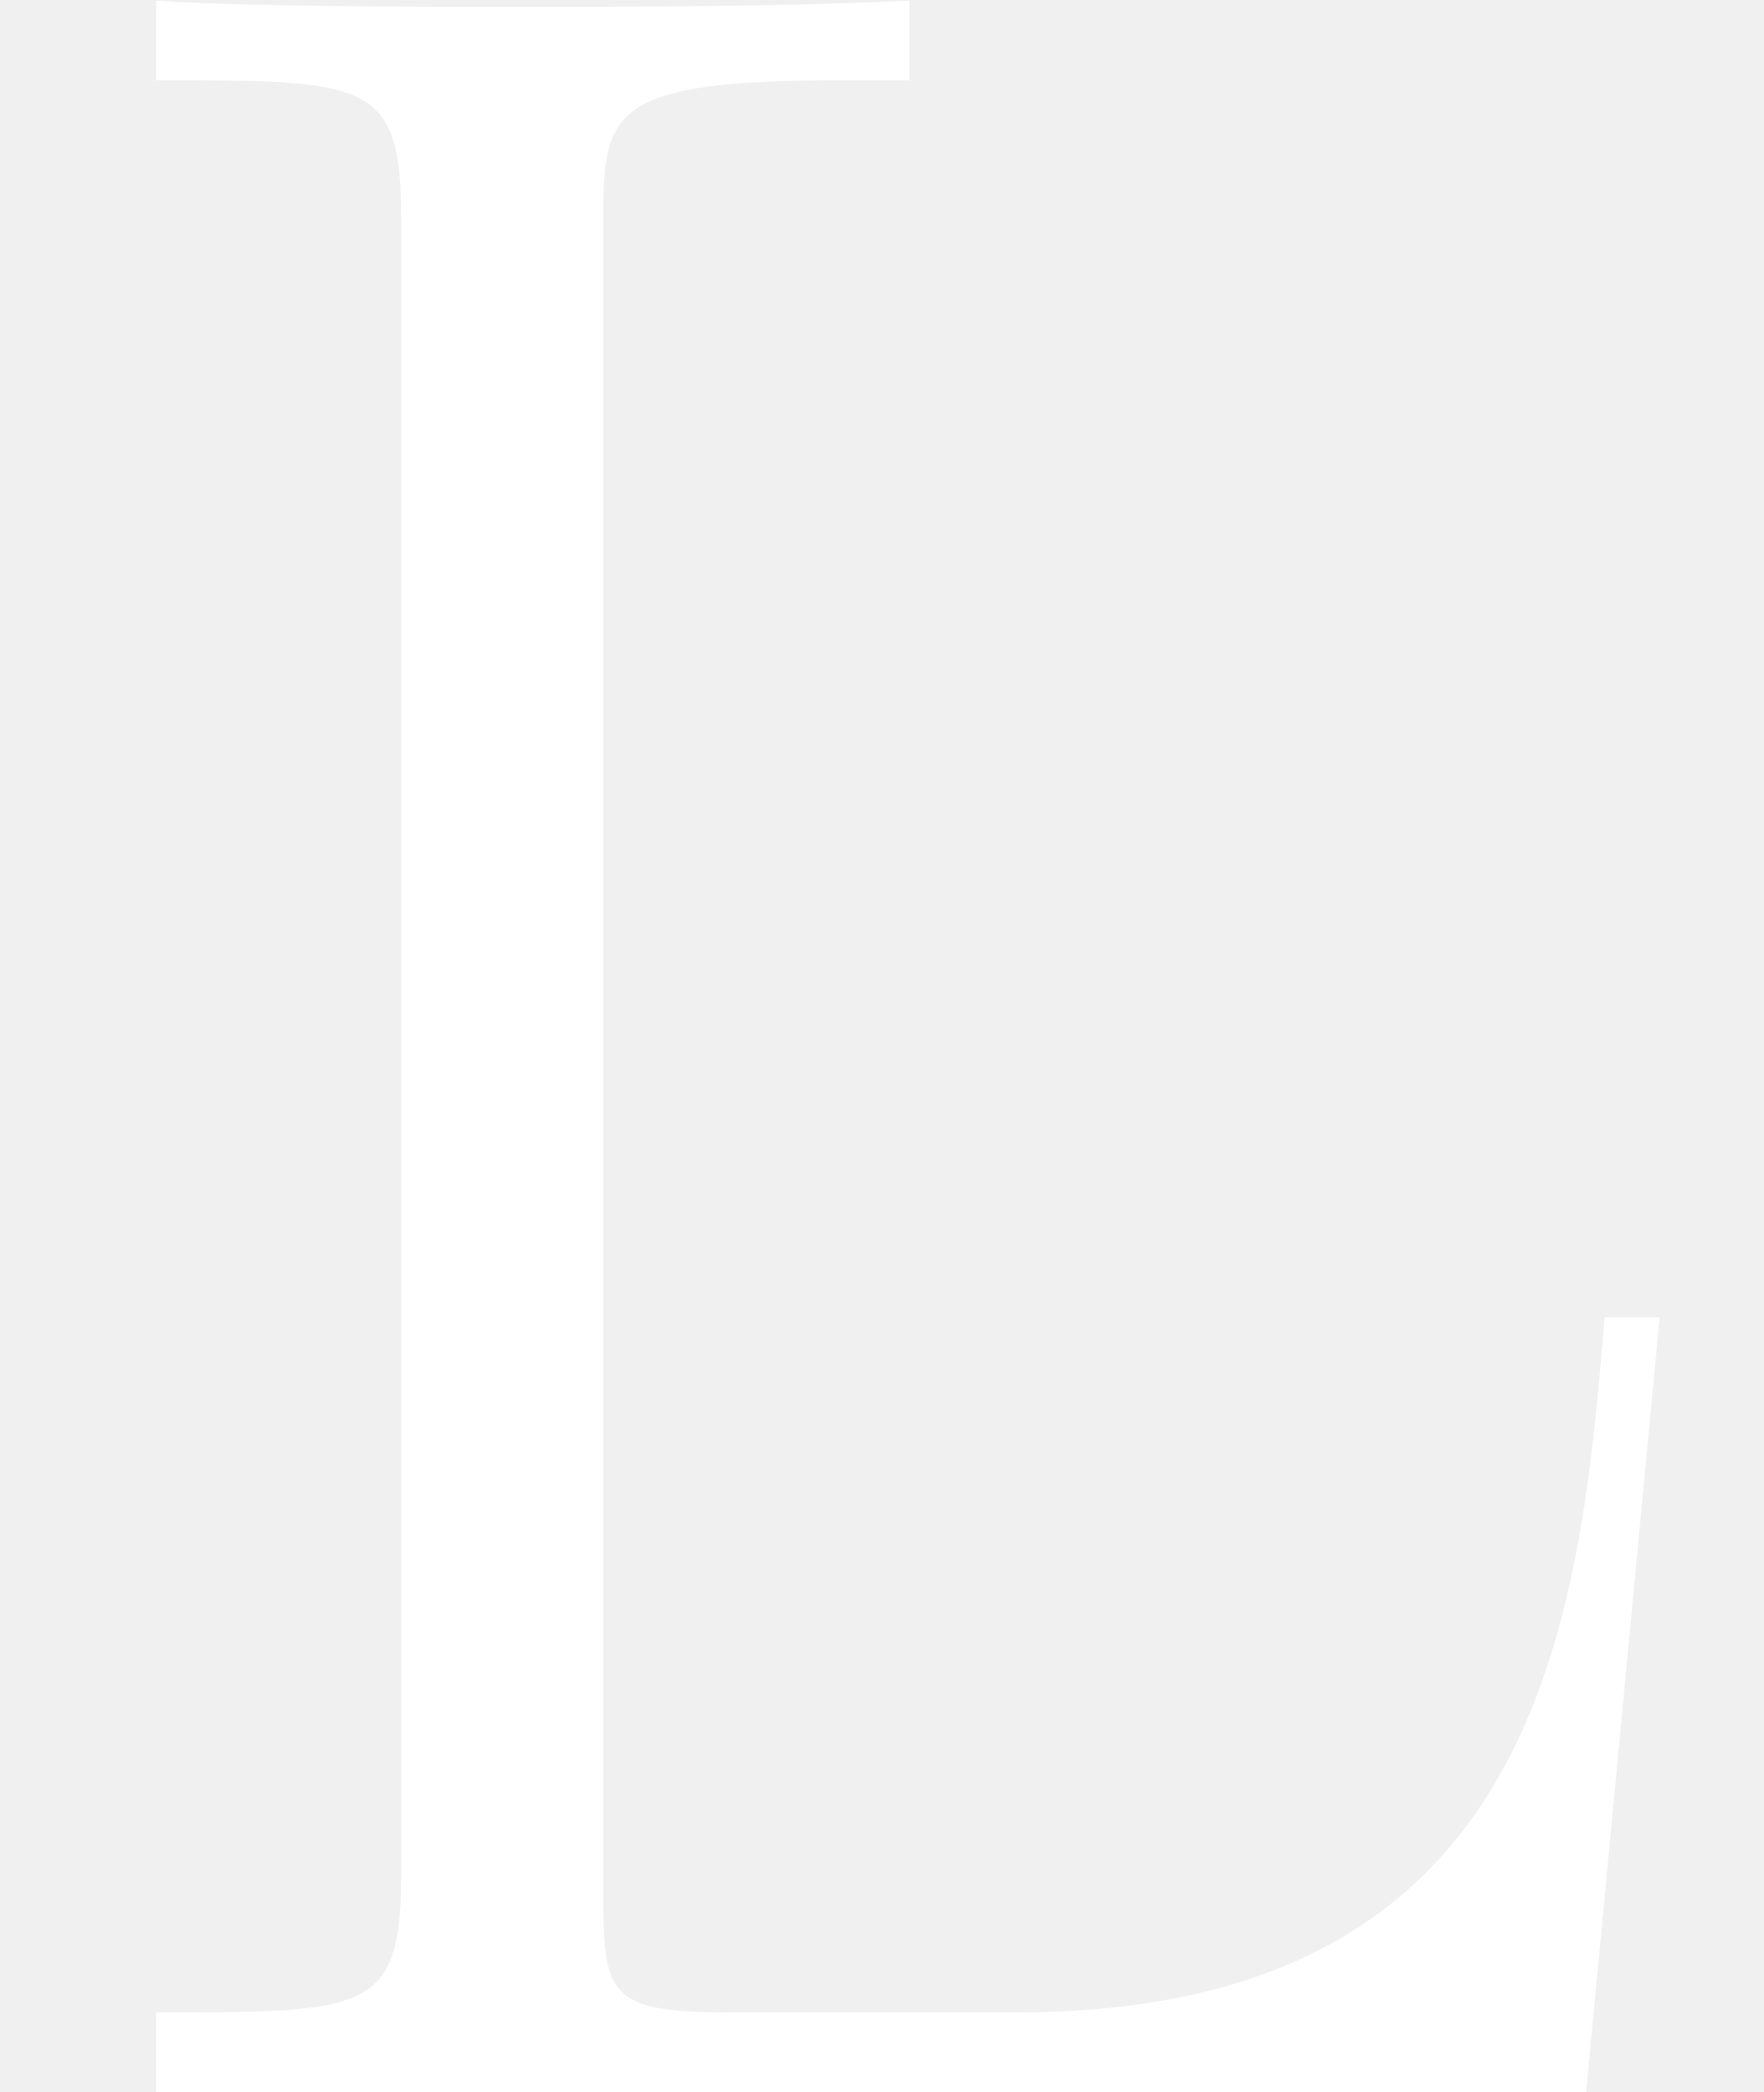
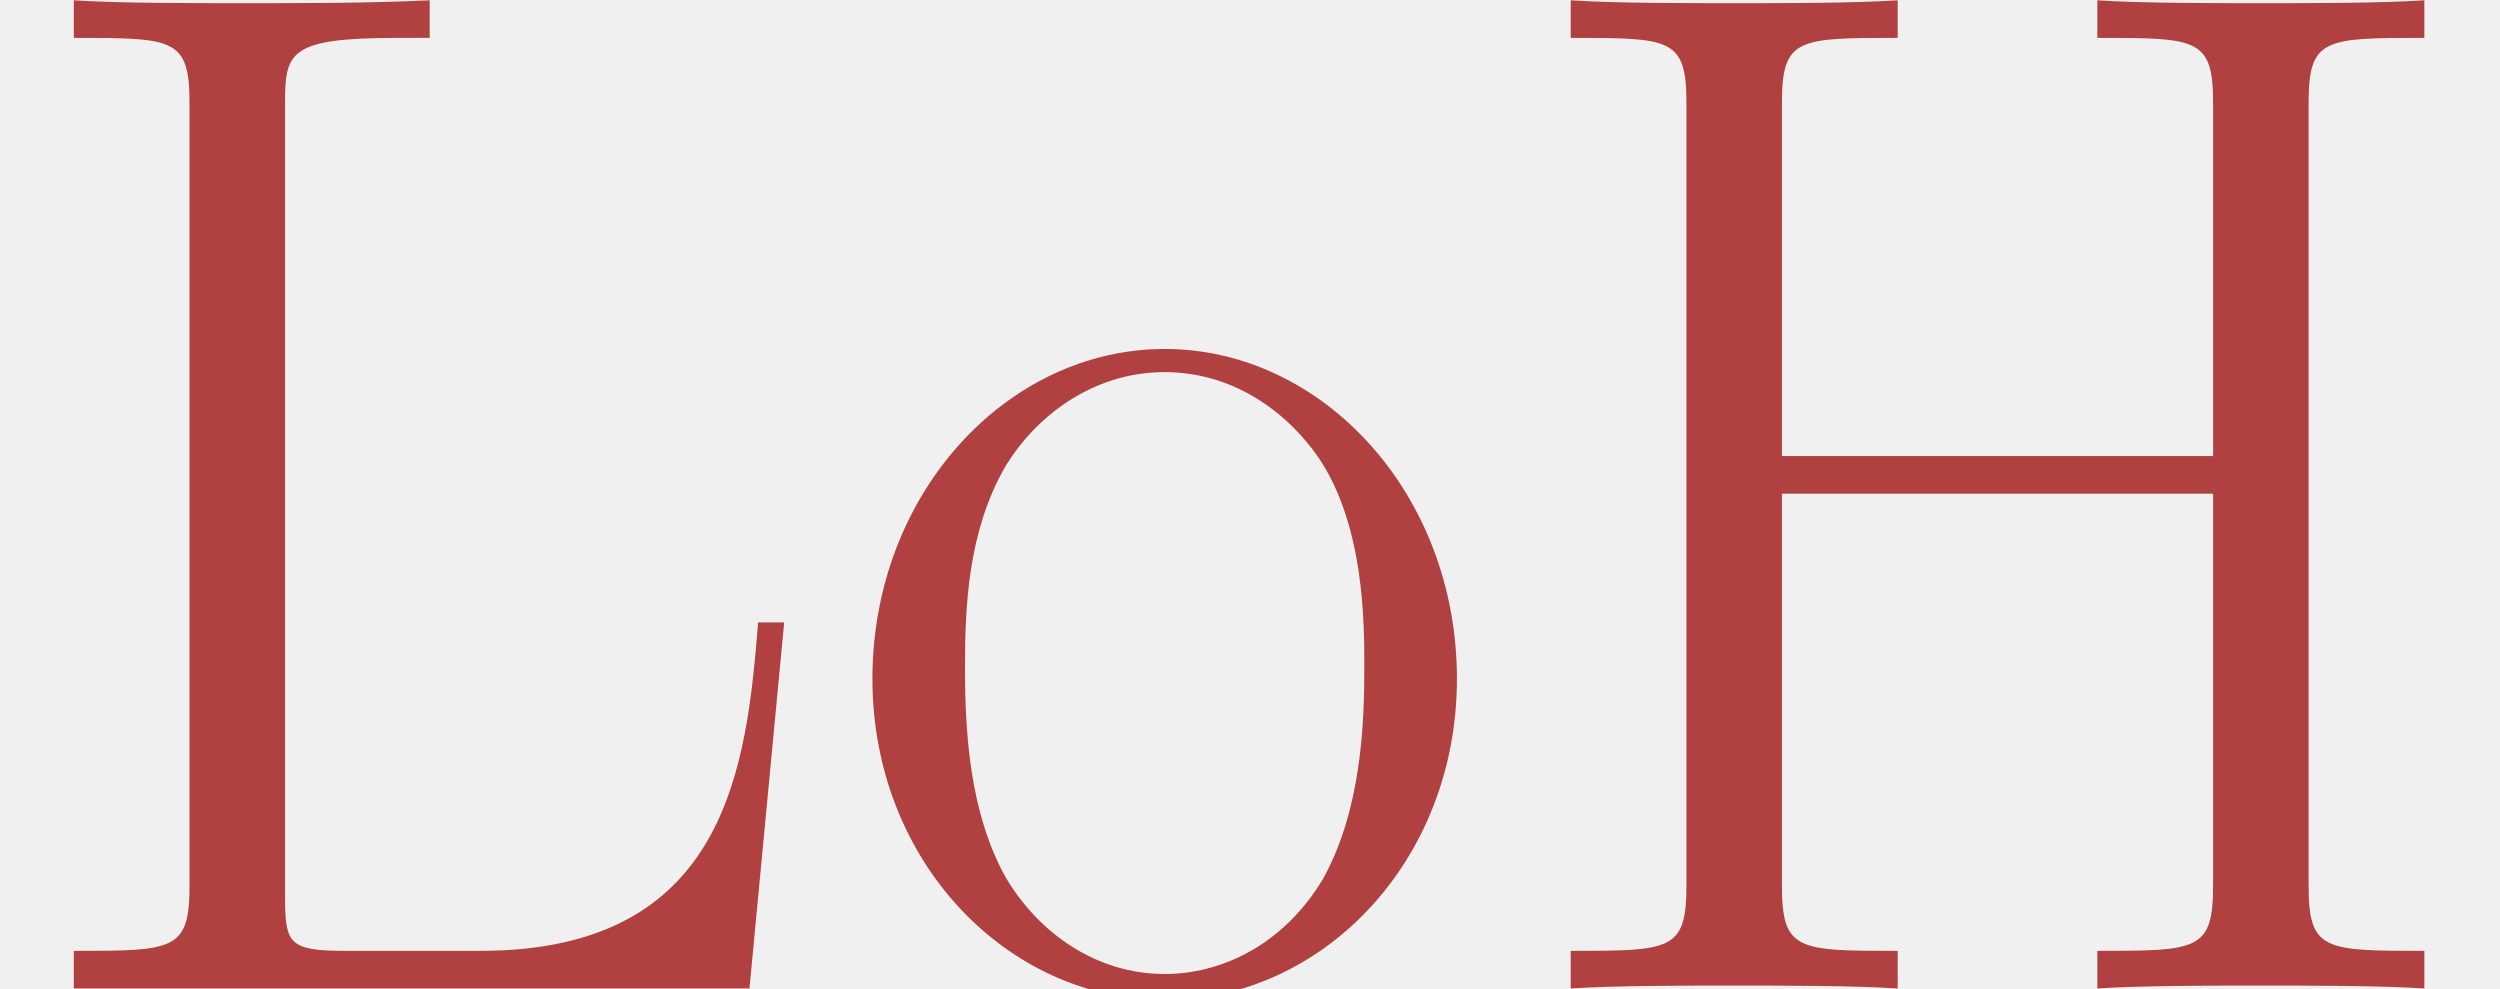
- <svg xmlns="http://www.w3.org/2000/svg" xmlns:xlink="http://www.w3.org/1999/xlink" version="1.1" width="28.692pt" height="34.033pt" viewBox="-72 -42.034 28.692 34.033">
+ <svg xmlns="http://www.w3.org/2000/svg" xmlns:xlink="http://www.w3.org/1999/xlink" version="1.1" width="58.529pt" height="23.143pt" viewBox="-72 -31.143 58.529 23.143">
  <defs>
-     <path id="g0-76" d="M26.999-12.603H26.102C25.704-7.671 25.056-1.295 16.538-1.295H11.905C9.913-1.295 9.813-1.544 9.813-3.238V-30.436C9.813-32.229 9.913-32.727 13.699-32.727H14.795V-34.022C12.752-33.923 10.361-33.923 8.319-33.923C6.775-33.923 3.985-33.923 2.54-34.022V-32.727C5.978-32.727 6.526-32.727 6.526-30.486V-3.537C6.526-1.295 5.978-1.295 2.54-1.295V0H25.803L26.999-12.603Z" />
+     <path id="g0-72" d="M21.713 0V-.881C19.375-.881 19.003-.881 19.003-2.405V-20.73C19.003-22.255 19.375-22.255 21.713-22.255V-23.135C20.73-23.067 18.935-23.067 17.885-23.067S15.04-23.067 14.057-23.135V-22.255C16.395-22.255 16.767-22.255 16.767-20.73V-12.465H6.673V-20.73C6.673-22.255 7.046-22.255 9.383-22.255V-23.135C8.4-23.067 6.605-23.067 5.555-23.067S2.71-23.067 1.728-23.135V-22.255C4.065-22.255 4.437-22.255 4.437-20.73V-2.405C4.437-.881 4.065-.881 1.728-.881V0C2.71-.068 4.505-.068 5.555-.068S8.4-.068 9.383 0V-.881C7.046-.881 6.673-.881 6.673-2.405V-11.585H16.767V-2.405C16.767-.881 16.395-.881 14.057-.881V0C15.04-.068 16.835-.068 17.885-.068S20.73-.068 21.713 0Z" />
+     <path id="g0-76" d="M18.359-8.57H17.749C17.478-5.216 17.038-.881 11.246-.881H8.096C6.741-.881 6.673-1.05 6.673-2.202V-20.696C6.673-21.916 6.741-22.255 9.315-22.255H10.06V-23.135C8.671-23.067 7.046-23.067 5.657-23.067C4.607-23.067 2.71-23.067 1.728-23.135V-22.255C4.065-22.255 4.437-22.255 4.437-20.73V-2.405C4.437-.881 4.065-.881 1.728-.881V0H17.546L18.359-8.57Z" />
+     <path id="g0-111" d="M14.599-7.249C14.599-11.585 11.449-14.972 7.757-14.972S.915-11.585 .915-7.249C.915-2.981 4.065 .271 7.757 .271S14.599-2.981 14.599-7.249ZM12.431-7.52C12.431-6.199 12.364-4.166 11.449-2.54C10.501-.982 9.044-.339 7.757-.339C6.165-.339 4.81-1.287 4.031-2.608C3.184-4.133 3.082-6.029 3.082-7.52C3.082-8.942 3.15-10.704 4.031-12.228C4.708-13.346 6.029-14.43 7.757-14.43C9.281-14.43 10.568-13.583 11.381-12.398C12.431-10.805 12.431-8.57 12.431-7.52Z" />
  </defs>
  <g id="page1">
-     <g fill="#fff">
+     <g fill="#b14040">
      <use x="-72" y="-8.001" xlink:href="#g0-76" />
+       <use x="-52.49" y="-8.001" xlink:href="#g0-111" />
+       <use x="-36.955" y="-8.001" xlink:href="#g0-72" />
    </g>
  </g>
</svg>
